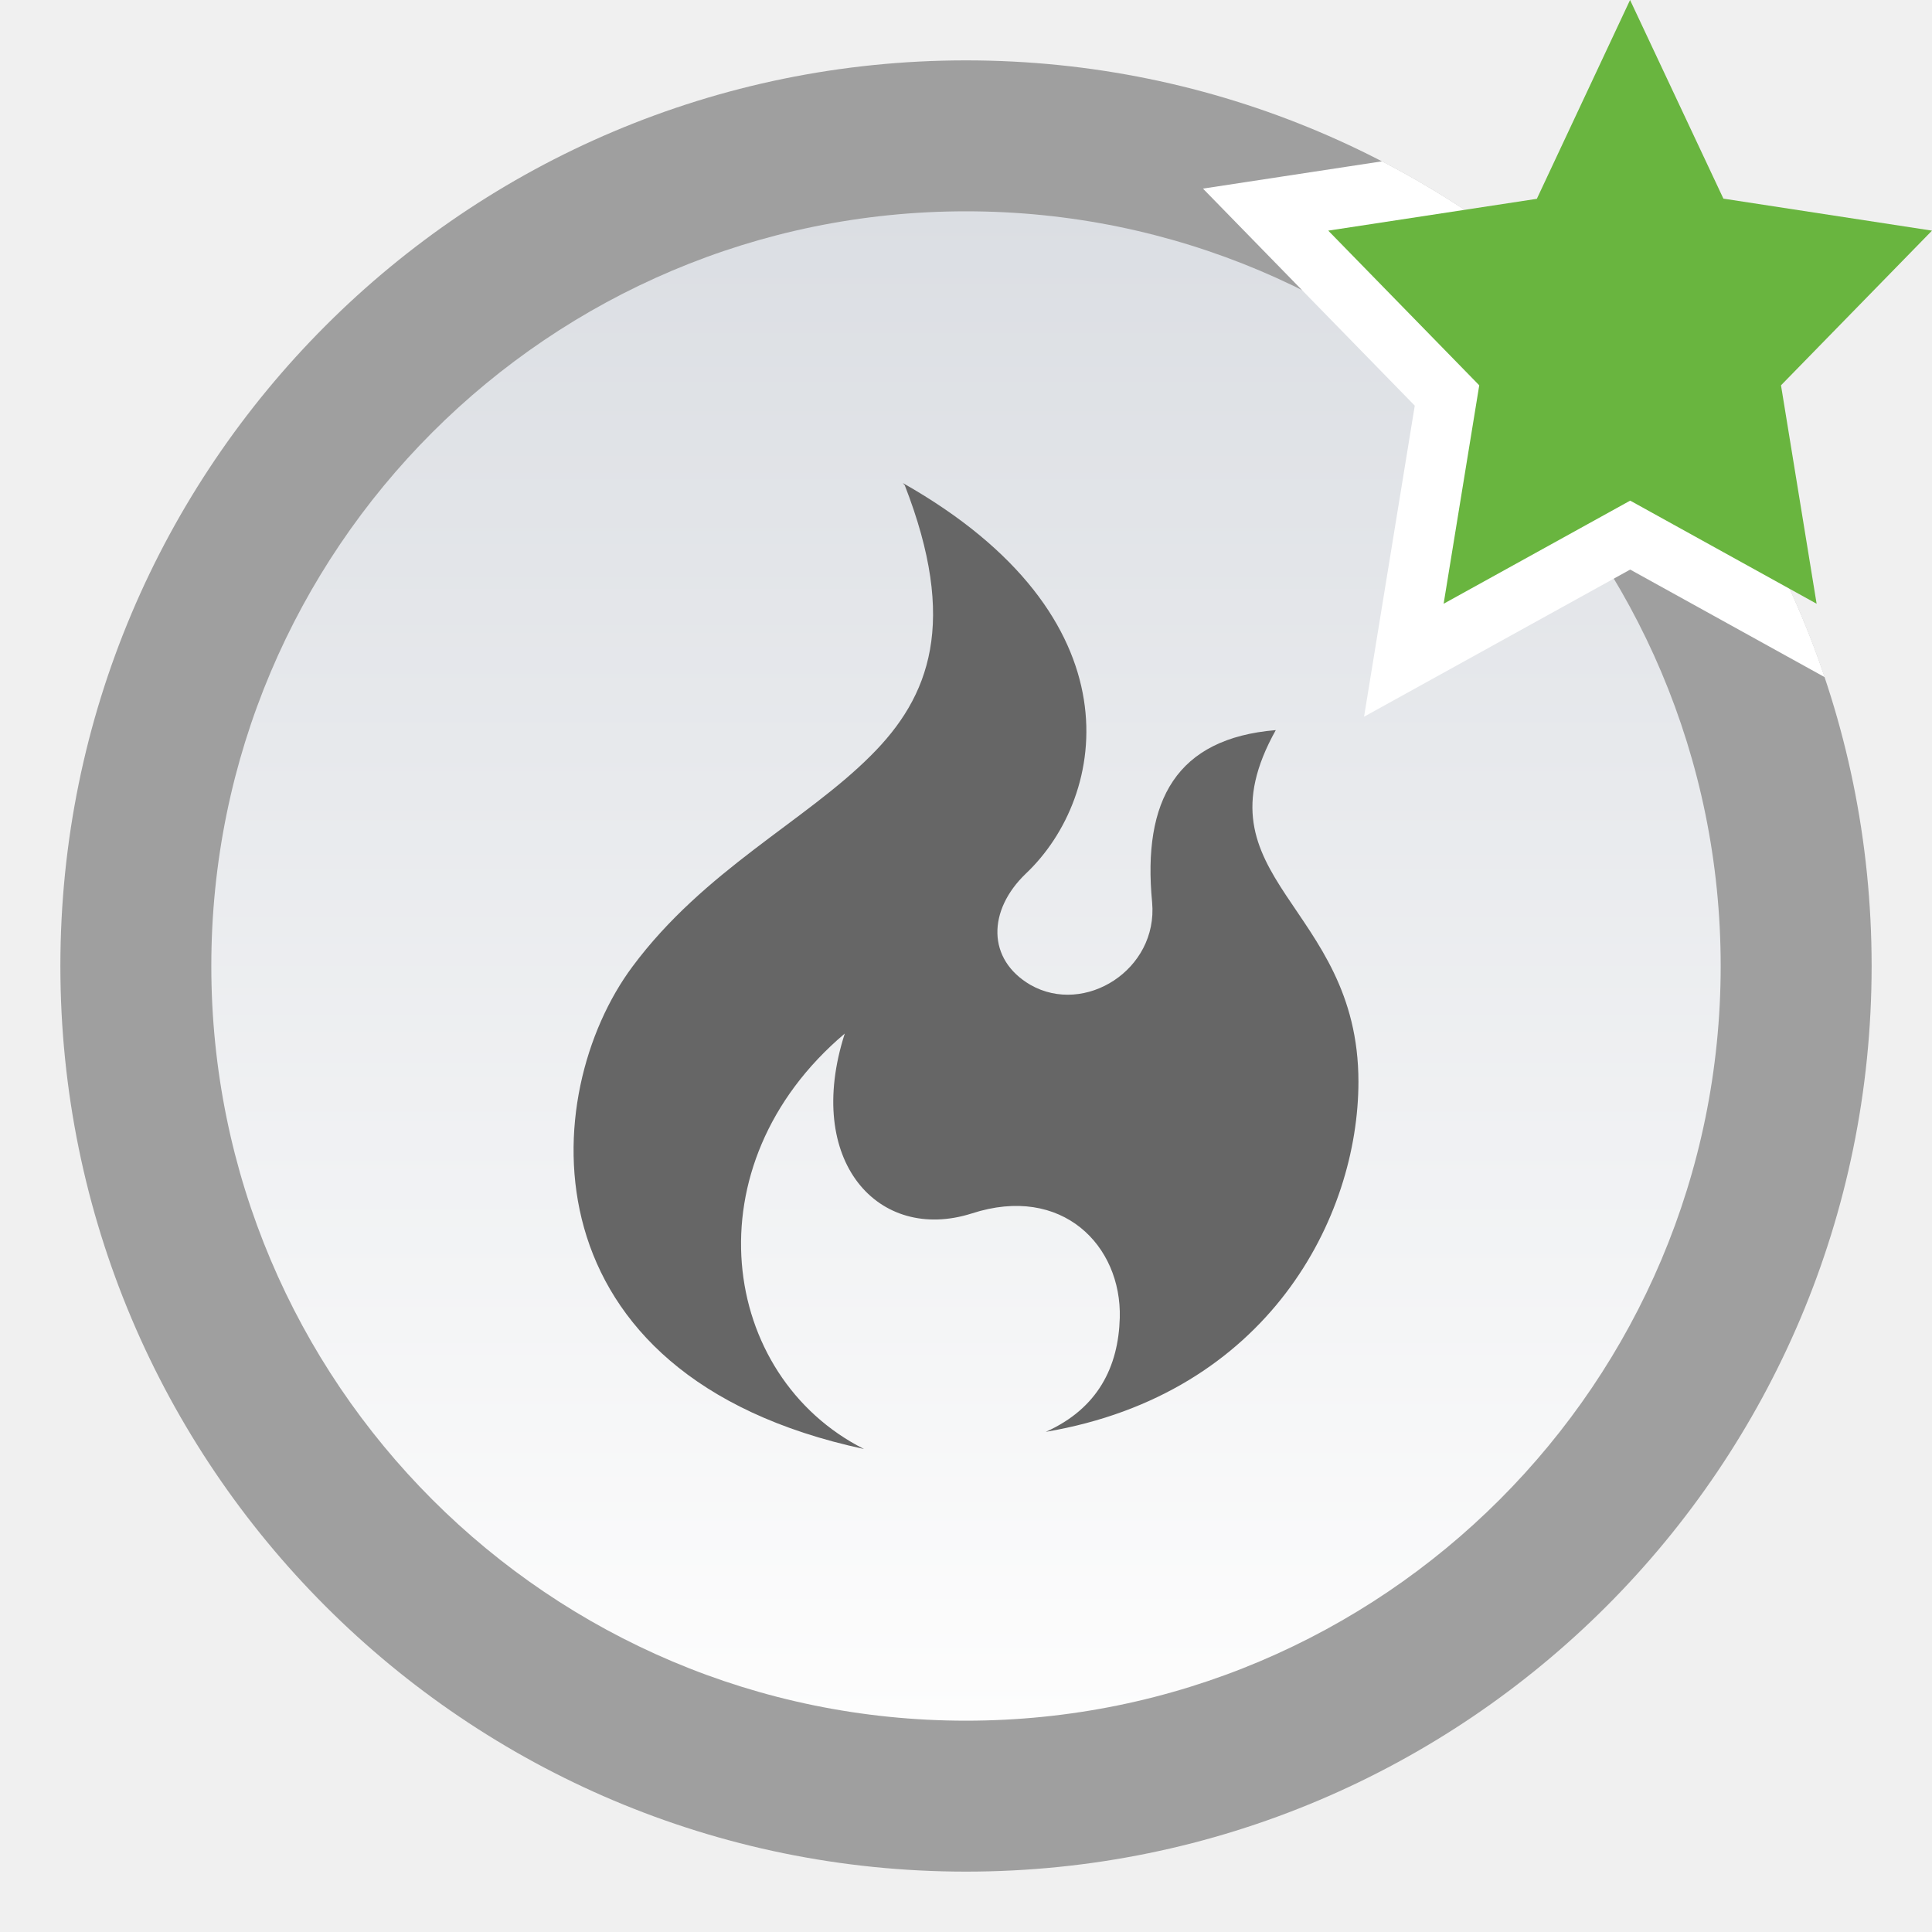
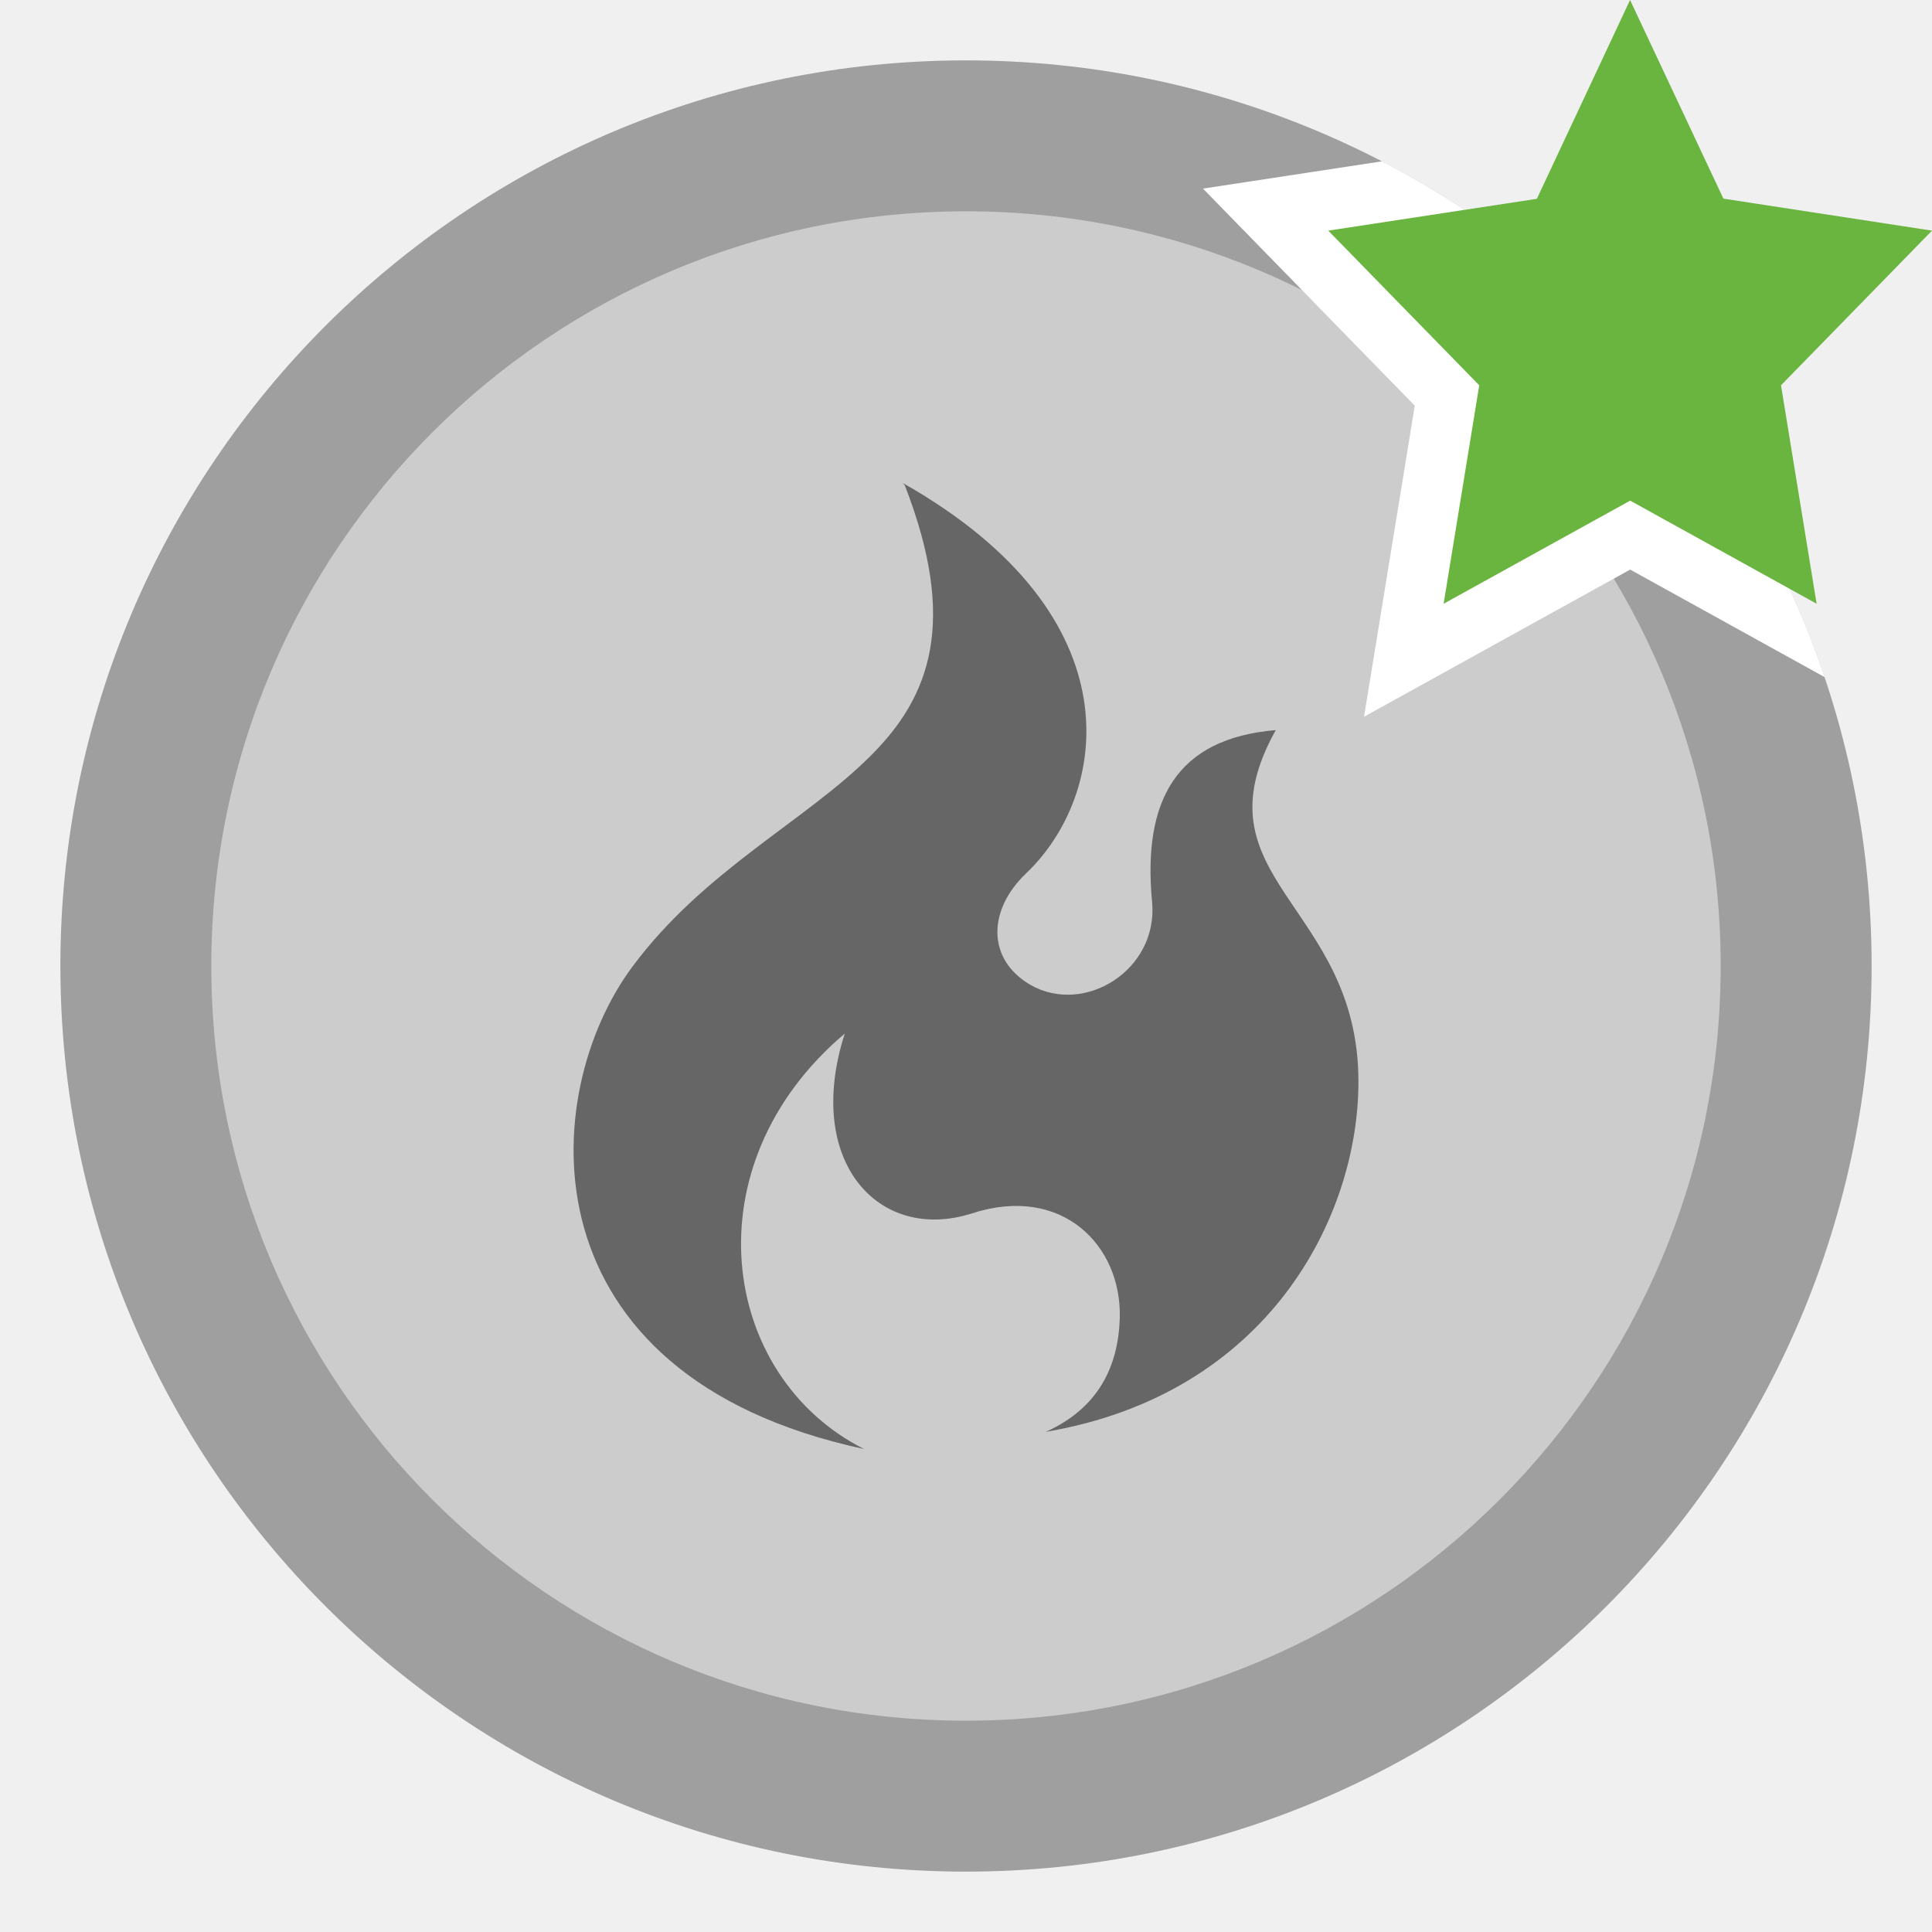
<svg xmlns="http://www.w3.org/2000/svg" id="svg27" version="1.1" viewBox="0 0 32 32">
  <defs id="defs7">
    <linearGradient id="topic_read_hot_mine-a" x1="15" x2="15" y2="27.5" y1="2.5" gradientUnits="userSpaceOnUse" gradientTransform="translate(1,1)">
      <stop id="stop2" stop-color="#DBDEE3" offset="0" />
      <stop id="stop4" stop-color="#FDFDFD" offset="1" />
    </linearGradient>
  </defs>
  <path id="path9" d="M 0,0 H 32 V 32 H 0 Z" style="fill:none;fill-rule:evenodd" />
  <path id="path11" d="M 31,16 C 31,24.284 24.284,31 16,31 7.716,31 1,24.284 1,16 1,7.716 7.716,1 16,1 24.284,1 31,7.716 31,16" fill="#9f9f9f" style="fill-rule:evenodd" />
  <path id="path13" d="M 30,16 C 30,23.732 23.732,30 16,30 8.268,30 2,23.732 2,16 2,8.268 8.268,2 16,2 23.732,2 30,8.268 30,16" fill="#9f9f9f" style="fill-rule:evenodd" />
-   <path id="path17" d="M 28.5,16 C 28.5,22.903 22.904,28.5 16,28.5 9.096,28.5 3.5,22.903 3.5,16 3.5,9.096 9.096,3.5 16,3.5 22.904,3.5 28.5,9.096 28.5,16" fill="url(#topic_read_hot_mine-a)" style="fill:url(#topic_read_hot_mine-a);fill-rule:evenodd" />
+   <path id="path17" d="M 28.5,16 C 28.5,22.903 22.904,28.5 16,28.5 9.096,28.5 3.5,22.903 3.5,16 3.5,9.096 9.096,3.5 16,3.5 22.904,3.5 28.5,9.096 28.5,16" fill="url(#topic_read_hot_mine-a)" style="fill:#cccccc;fill-rule:evenodd;fill-opacity:1" />
  <path id="path19" d="m 14.984,8.033 c 0.884,2.269 0.424,3.505 -0.565,4.487 -1.084,1.084 -2.759,1.896 -3.942,3.488 -1.577,2.115 -1.84,6.773 3.833,7.992 -2.387,-1.206 -2.902,-4.697 -0.318,-6.881 -0.679,2.115 0.558,3.469 2.102,2.98 1.5,-0.489 2.486,0.535 2.453,1.729 -0.022,0.808 -0.361,1.501 -1.226,1.888 3.69,-0.626 5.179,-3.56 5.179,-5.8 0,-2.946 -2.748,-3.355 -1.369,-5.823 -1.643,0.136 -2.212,1.16 -2.048,2.855 0.099,1.115 -1.117,1.877 -2.015,1.365 -0.723,-0.421 -0.712,-1.235 -0.077,-1.843 1.358,-1.285 1.883,-4.251 -2.037,-6.469 l 0.028,0.033 z" fill="#666666" style="fill-rule:evenodd" />
  <path id="path21" d="m 30.221,11.215 -3.22,-1.781 -4.408,2.437 0.84,-5.152 -3.508,-3.595 2.966,-0.452 c 3.428,1.776 6.084,4.836 7.331,8.543 z" fill="#ffffff" style="fill-rule:evenodd" />
  <path id="path23" d="M 27.001,8.292 30.089,10 29.499,6.382 32,3.82 28.545,3.29 26.999,0 25.455,3.293 22,3.82 24.501,6.382 23.911,10 Z" fill="#69b53f" style="fill-rule:evenodd" />
</svg>
